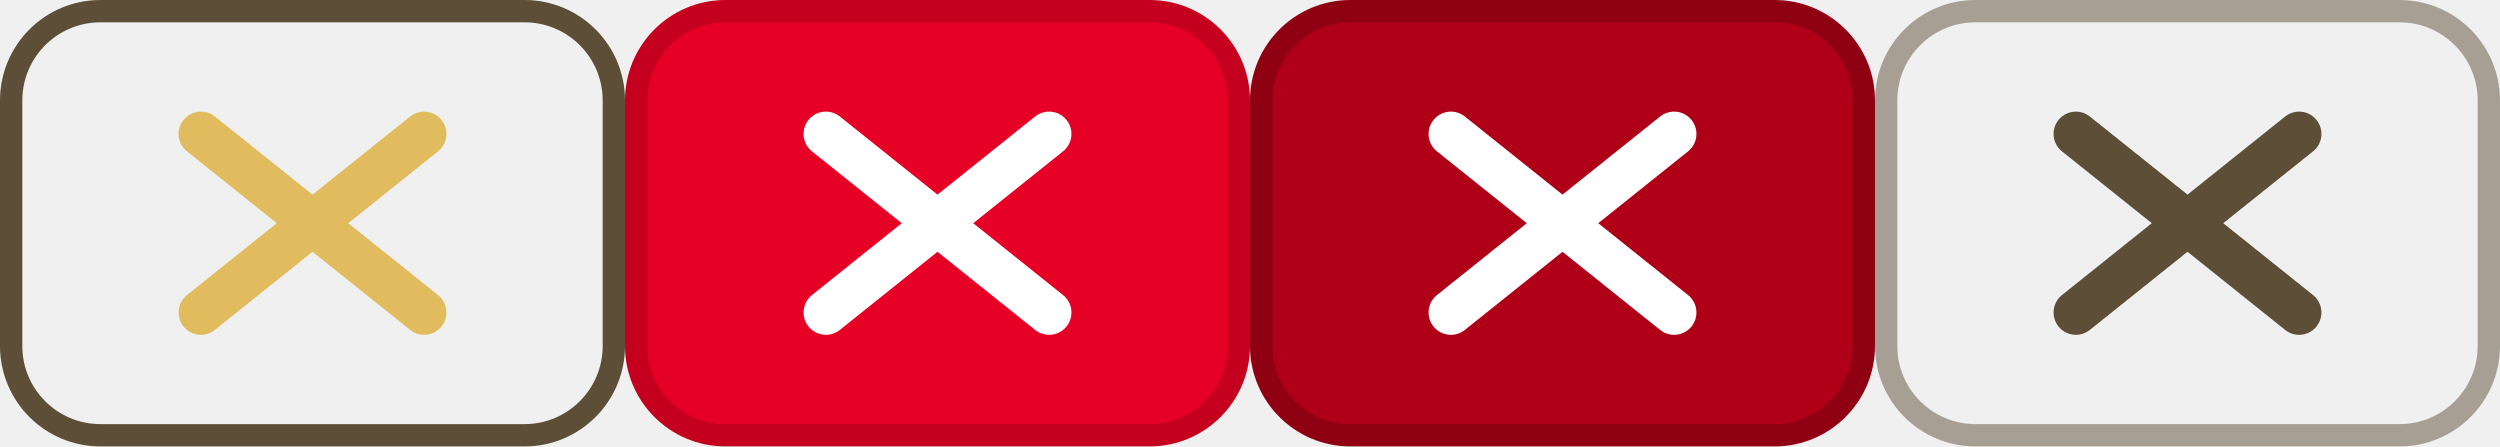
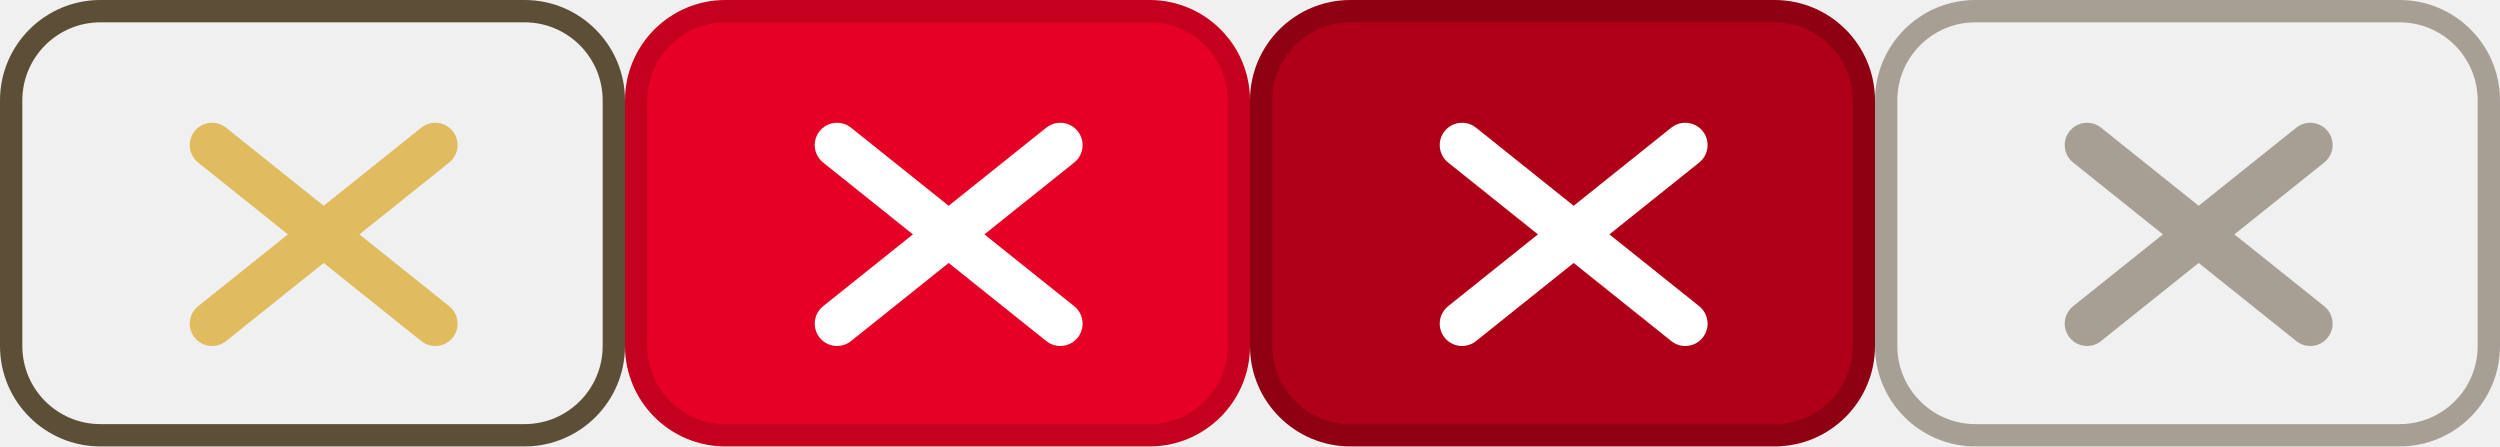
<svg xmlns="http://www.w3.org/2000/svg" width="112" height="20" viewBox="0 0 112 20">
-   <defs>
-     <rect id="under" x="0.5" y="0.5" width="27" height="19" rx="4" ry="4" />
-     <g id="glyph">
-       <path d="M9 6 L19 14 M19 6 L9 14" stroke="#DAA520" stroke-width="2" stroke-linecap="round" />
-     </g>
-     <g id="glyphRed">
-       <path d="M9 6 L19 14 M19 6 L9 14" stroke="#FF1744" stroke-width="2" stroke-linecap="round" />
-     </g>
-   </defs>
-   <use href="#under" fill="rgba(0,0,0,0)" stroke="#5D4E37" stroke-width="1" />
-   <use href="#glyph" opacity="0.7" />
-   <use href="#under" x="28" fill="#E60026" stroke="#C4001E" stroke-width="1" />
-   <g transform="translate(28,0)">
-     <g transform="translate(0,0)">
-       <path d="M9 6 L19 14 M19 6 L9 14" stroke="#FFFFFF" stroke-width="2" stroke-linecap="round" />
-     </g>
-   </g>
-   <use href="#under" x="56" fill="#B00018" stroke="#8F0013" stroke-width="1" />
-   <g transform="translate(56,0)">
-     <g transform="translate(0,0)">
-       <path d="M9 6 L19 14 M19 6 L9 14" stroke="#FFFFFF" stroke-width="2" stroke-linecap="round" />
-     </g>
-   </g>
-   <use href="#under" x="84" fill="rgba(0,0,0,0)" stroke="#5D4E37" stroke-width="1" opacity="0.5" />
-   <g transform="translate(84,0)">
-     <g transform="translate(0,0)">
-       <path d="M9 6 L19 14 M19 6 L9 14" stroke="#5D4E37" stroke-width="2" stroke-linecap="round" />
-     </g>
-   </g>
+   <rect x="0.5" y="0.5" width="27" height="19" rx="4" ry="4" fill="rgba(0,0,0,0)" stroke="#5D4E37" stroke-width="1" />
+   <path d="M9.5 6.5 L19.5 14.5 M19.5 6.5 L9.5 14.5" stroke="#DAA520" stroke-width="2" stroke-linecap="round" opacity="0.7" />
+   <rect x="28.5" y="0.5" width="27" height="19" rx="4" ry="4" fill="#E60026" stroke="#C4001E" stroke-width="1" />
+   <path d="M37.5 6.5 L47.5 14.5 M47.5 6.5 L37.5 14.5" stroke="#FFFFFF" stroke-width="2" stroke-linecap="round" />
+   <rect x="56.5" y="0.5" width="27" height="19" rx="4" ry="4" fill="#B00018" stroke="#8F0013" stroke-width="1" />
+   <path d="M65.5 6.5 L75.5 14.5 M75.5 6.5 L65.5 14.5" stroke="#FFFFFF" stroke-width="2" stroke-linecap="round" />
+   <rect x="84.5" y="0.5" width="27" height="19" rx="4" ry="4" fill="rgba(0,0,0,0)" stroke="#5D4E37" stroke-width="1" opacity="0.5" />
+   <path d="M93.5 6.5 L103.5 14.5 M103.5 6.5 L93.5 14.5" stroke="#5D4E37" stroke-width="2" stroke-linecap="round" opacity="0.5" />
</svg>
